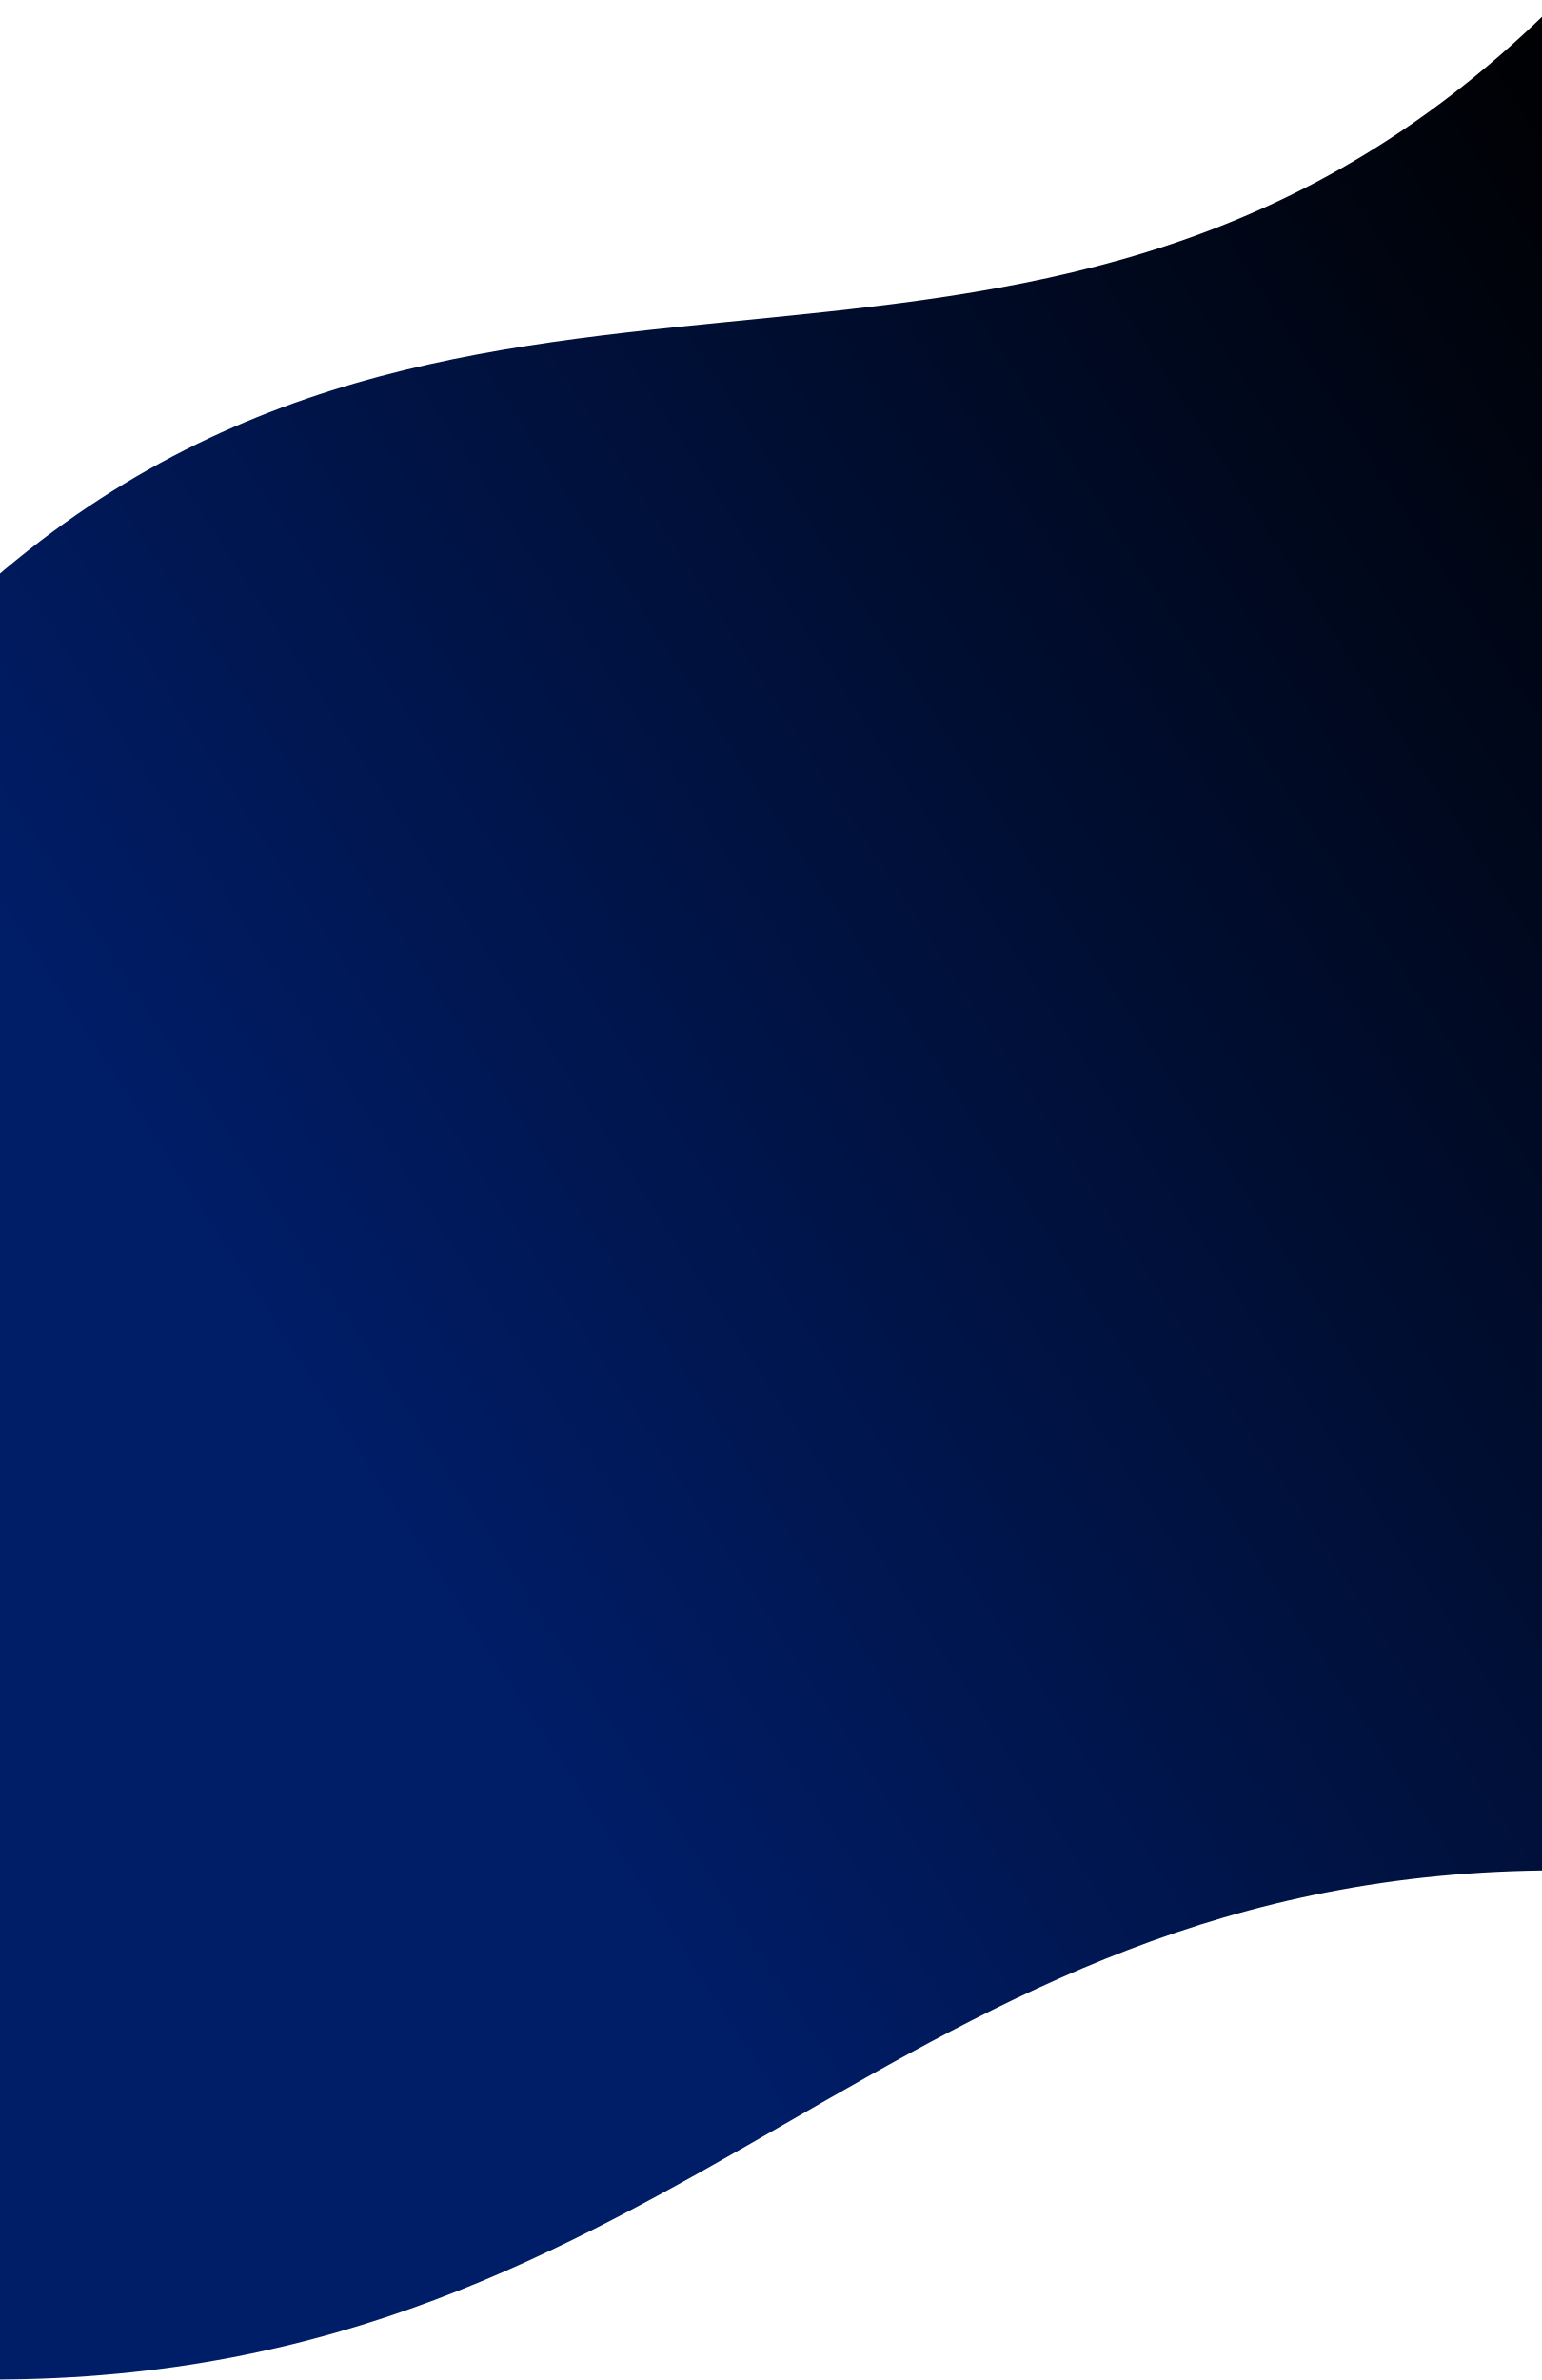
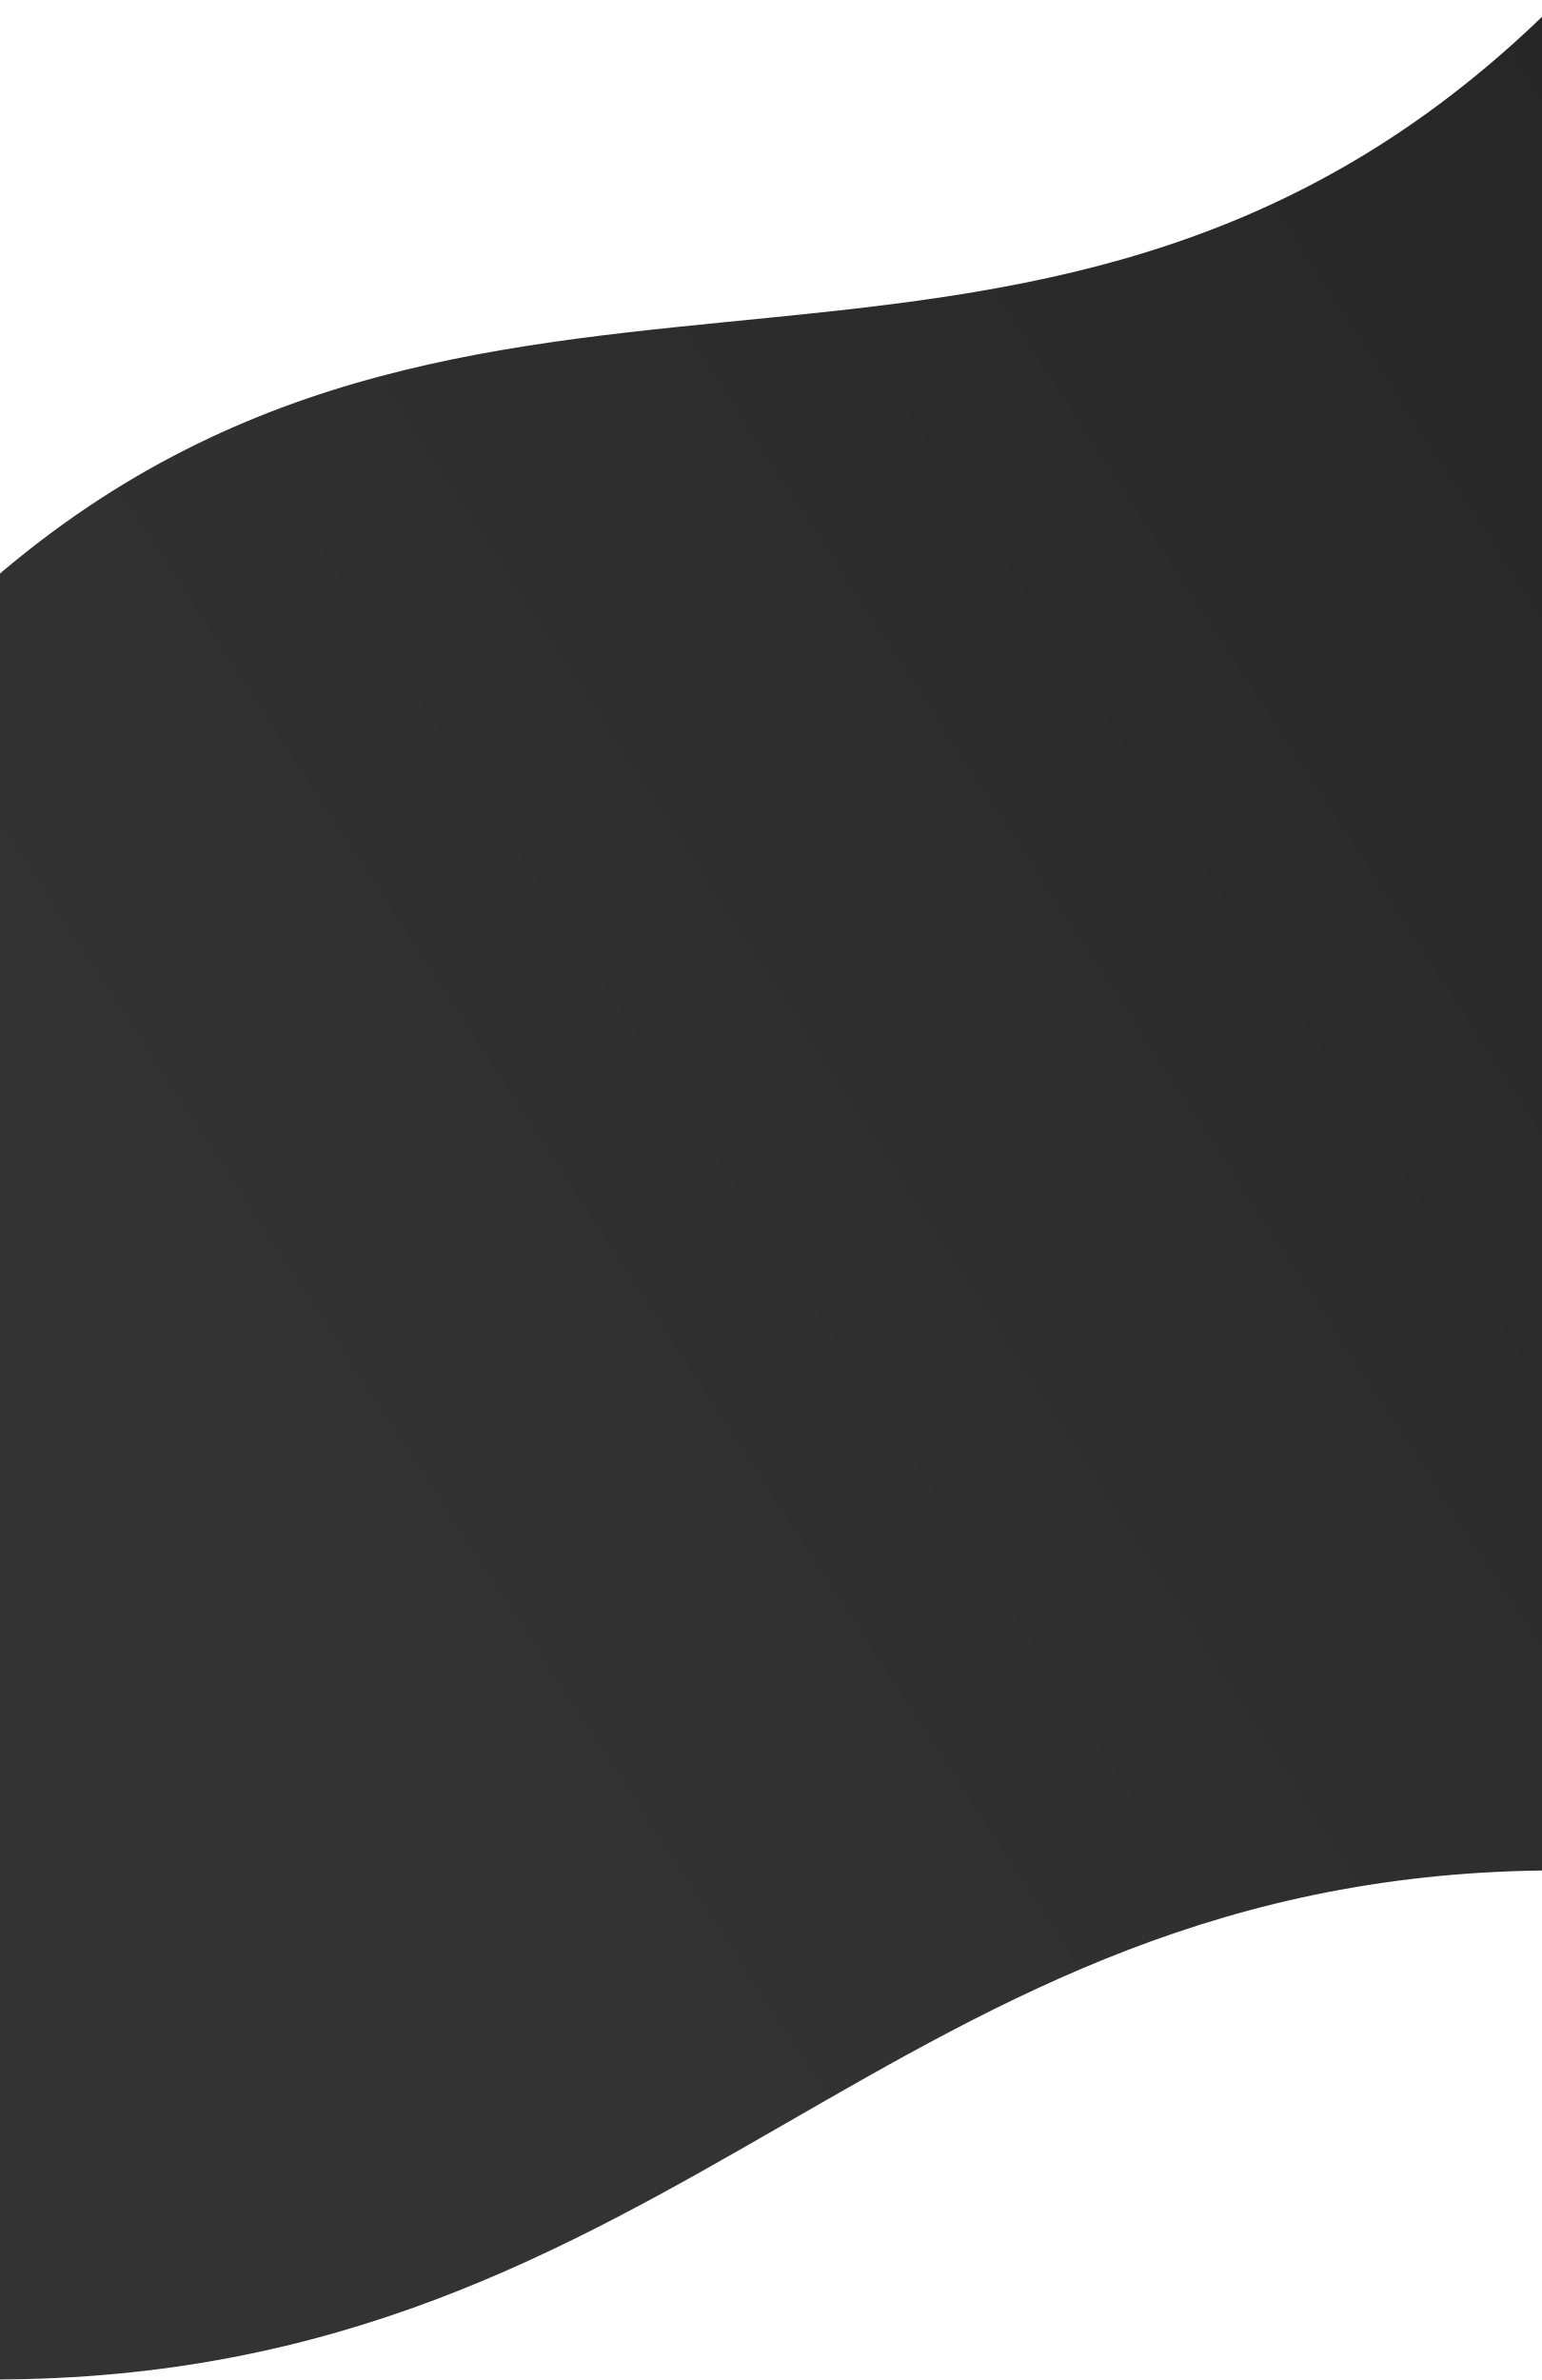
<svg xmlns="http://www.w3.org/2000/svg" id="gradientSwoosh1" viewBox="0 0 1440 2223" fill="none">
  <path d="M-6.704 541.41C465.499 133.5 982 476 1456.5 -0L1456.5 1747C828.5 1747 639 2222.5 -6.704 2222.5L-6.704 541.41Z" fill="url(#darkGradient)" />
  <defs>
    <linearGradient id="darkGradient" x1="30%" y1="70%">
-       <stop offset="0%" stop-color="#001D68">
-         <animate attributeName="stop-color" values=" #001D68; #1C6B6B; #001D68; #001D68; #1C6B6B; #001D68; #1C6B6B; #001D68; #001D68; #1C6B6B; #001D68; #001D68; #1C6B6B; #001D68" dur="150s" fill="freeze" />
+       <stop offset="0%" stop-color="#333333">
+         <animate attributeName="stop-color" values="#0A090C; #262626; #0A090C; #333333; #0A090C; #262626; #0A090C; #333333; #0A090C; #262626; #0A090C; #333333; #0A090C; #262626; #0A090C; #333333; #0A090C; #262626; #0A090C; #333333; #0A090C; #262626; #0A090C; #333333;" dur="250s" fill="freeze" />
      </stop>
-       <stop offset="100%" stop-color="#000000">
-         <animate attributeName="stop-color" values=" #000000; #001D68; #000000; #001D68; #000000; #001D68; #000000; #001D68; #000000; #001D68; #000000; #001D68; #000000 " dur="150s" fill="freeze" />
+       <stop offset="100%" stop-color="#262626">
+         <animate attributeName="stop-color" values="#333333; #0A090C; #262626;  #333333; #0A090C; #262626; #0A090C; #333333; #0A090C; #262626; #0A090C; #333333; #0A090C; #262626; #0A090C; #333333; #0A090C; #262626; #0A090C; #333333;" dur="250s" fill="freeze" />
      </stop>
    </linearGradient>
  </defs>
</svg>
